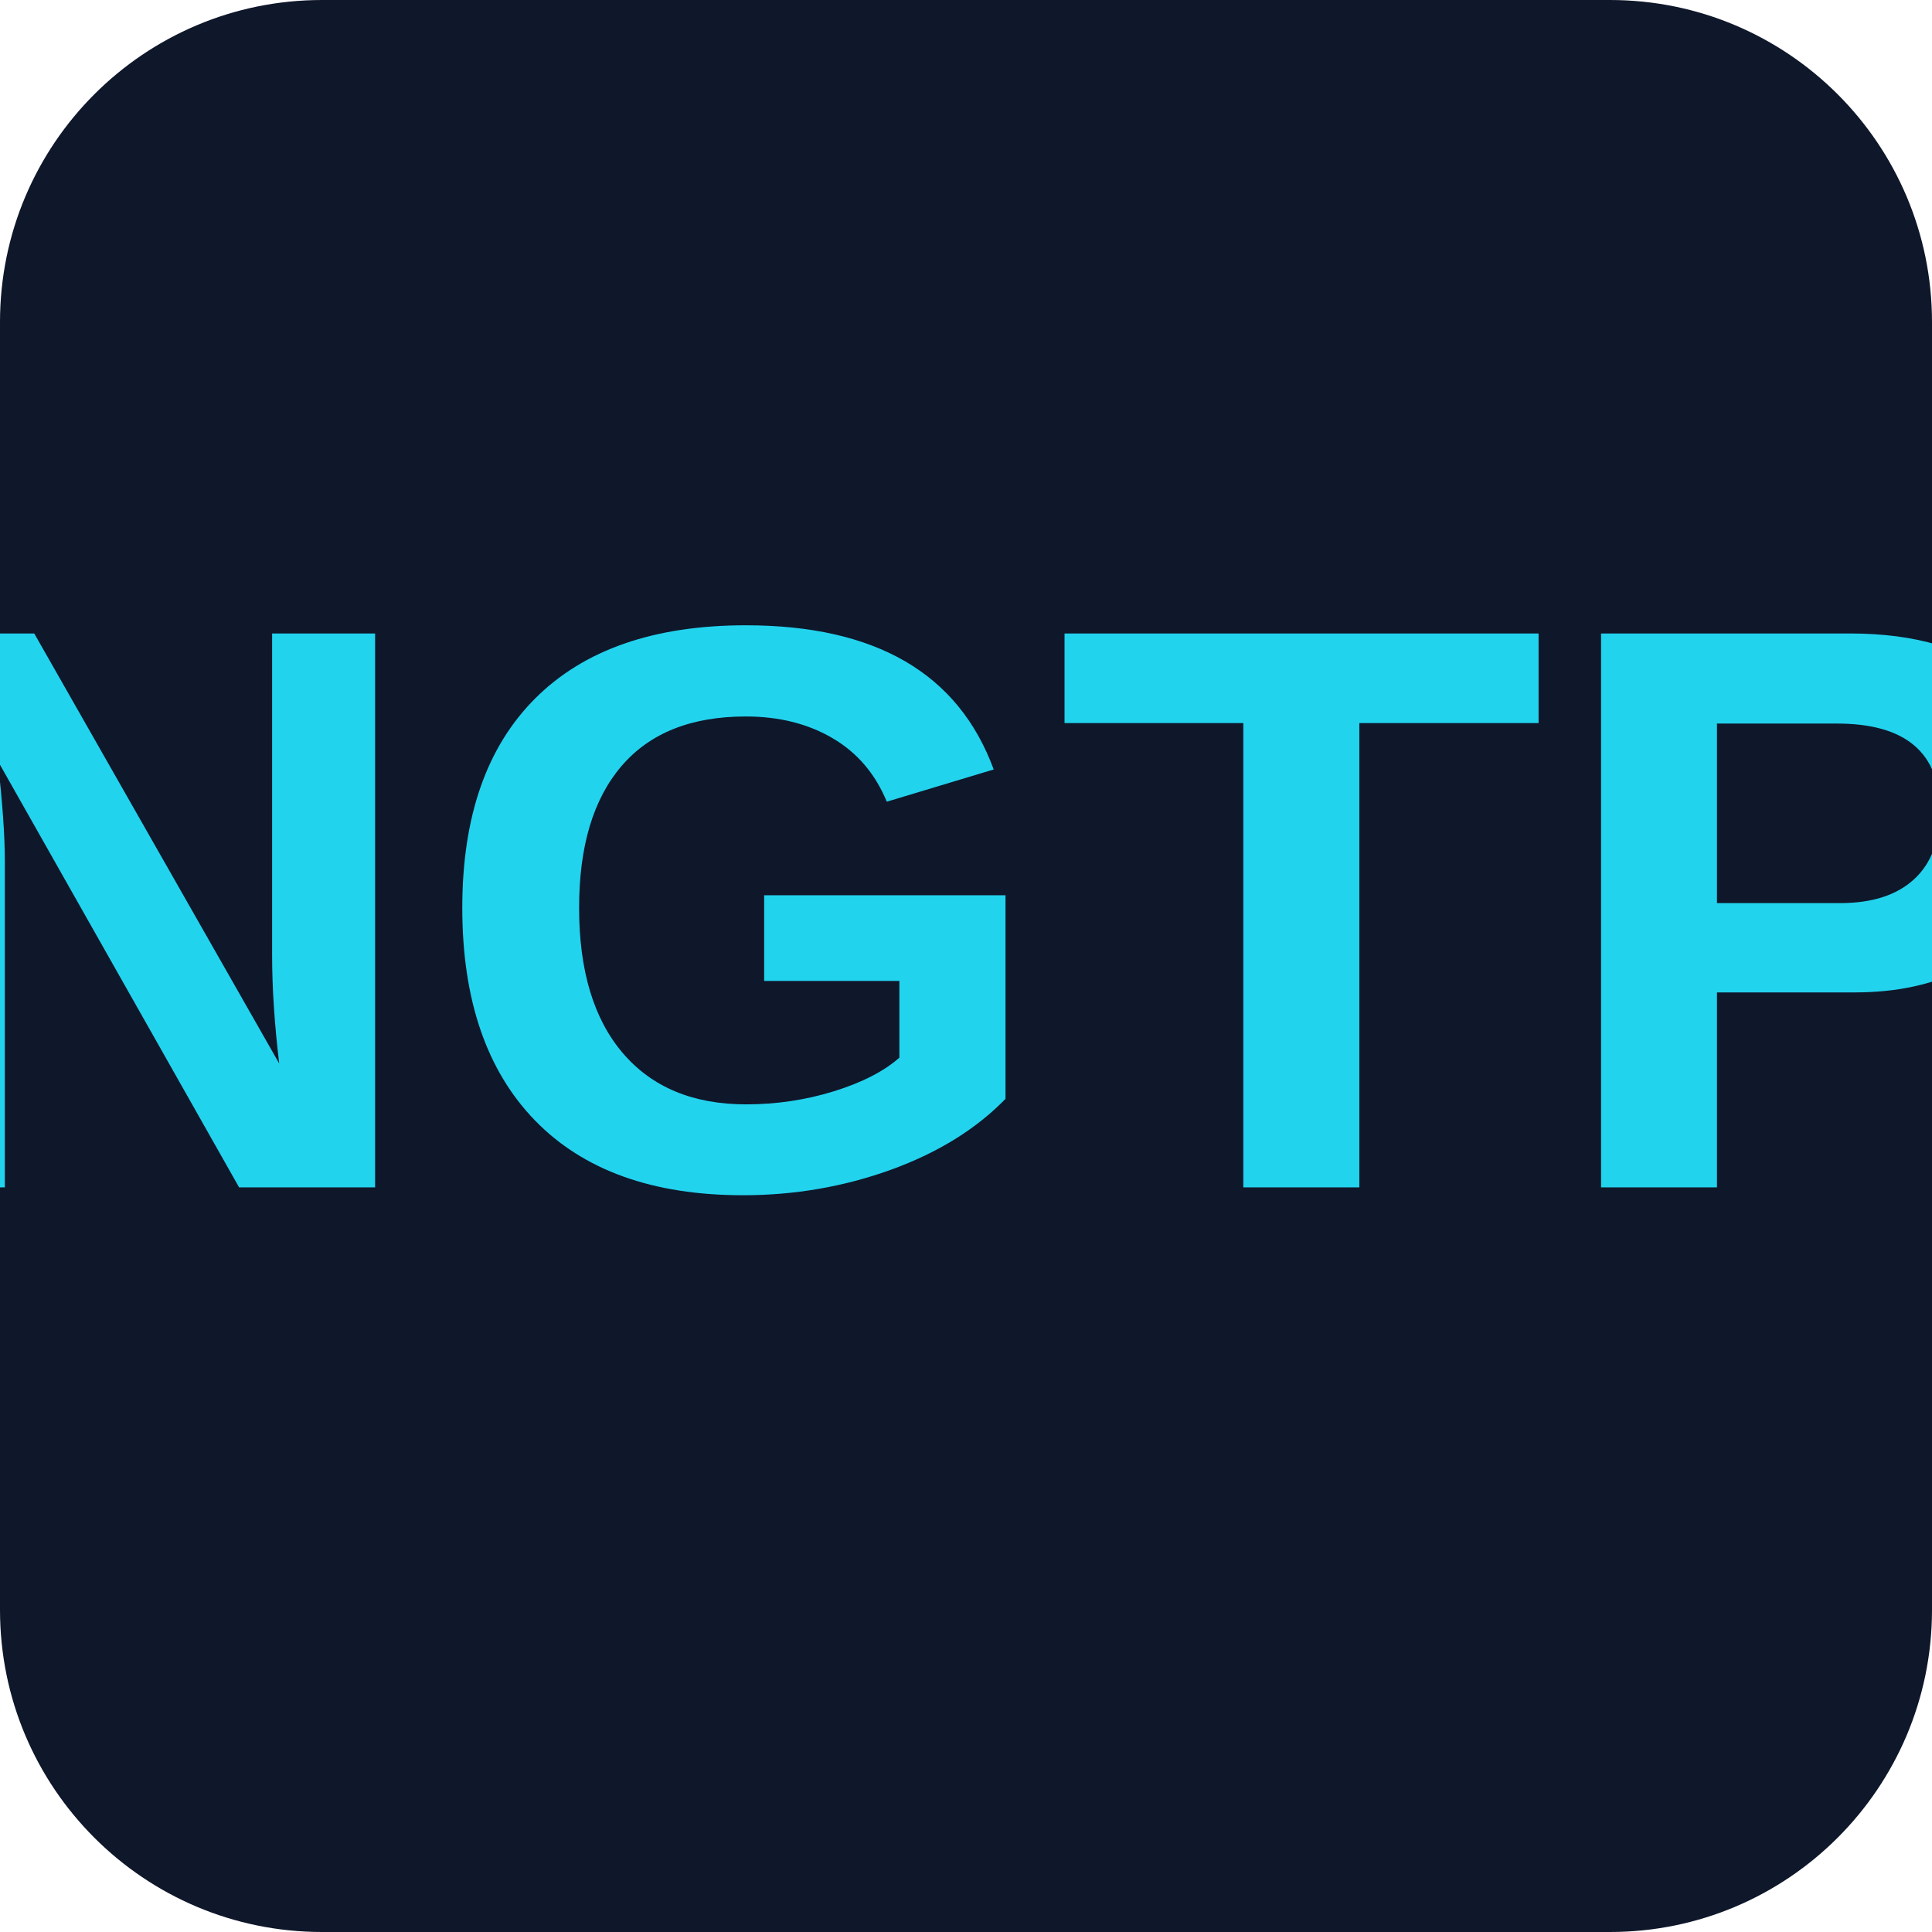
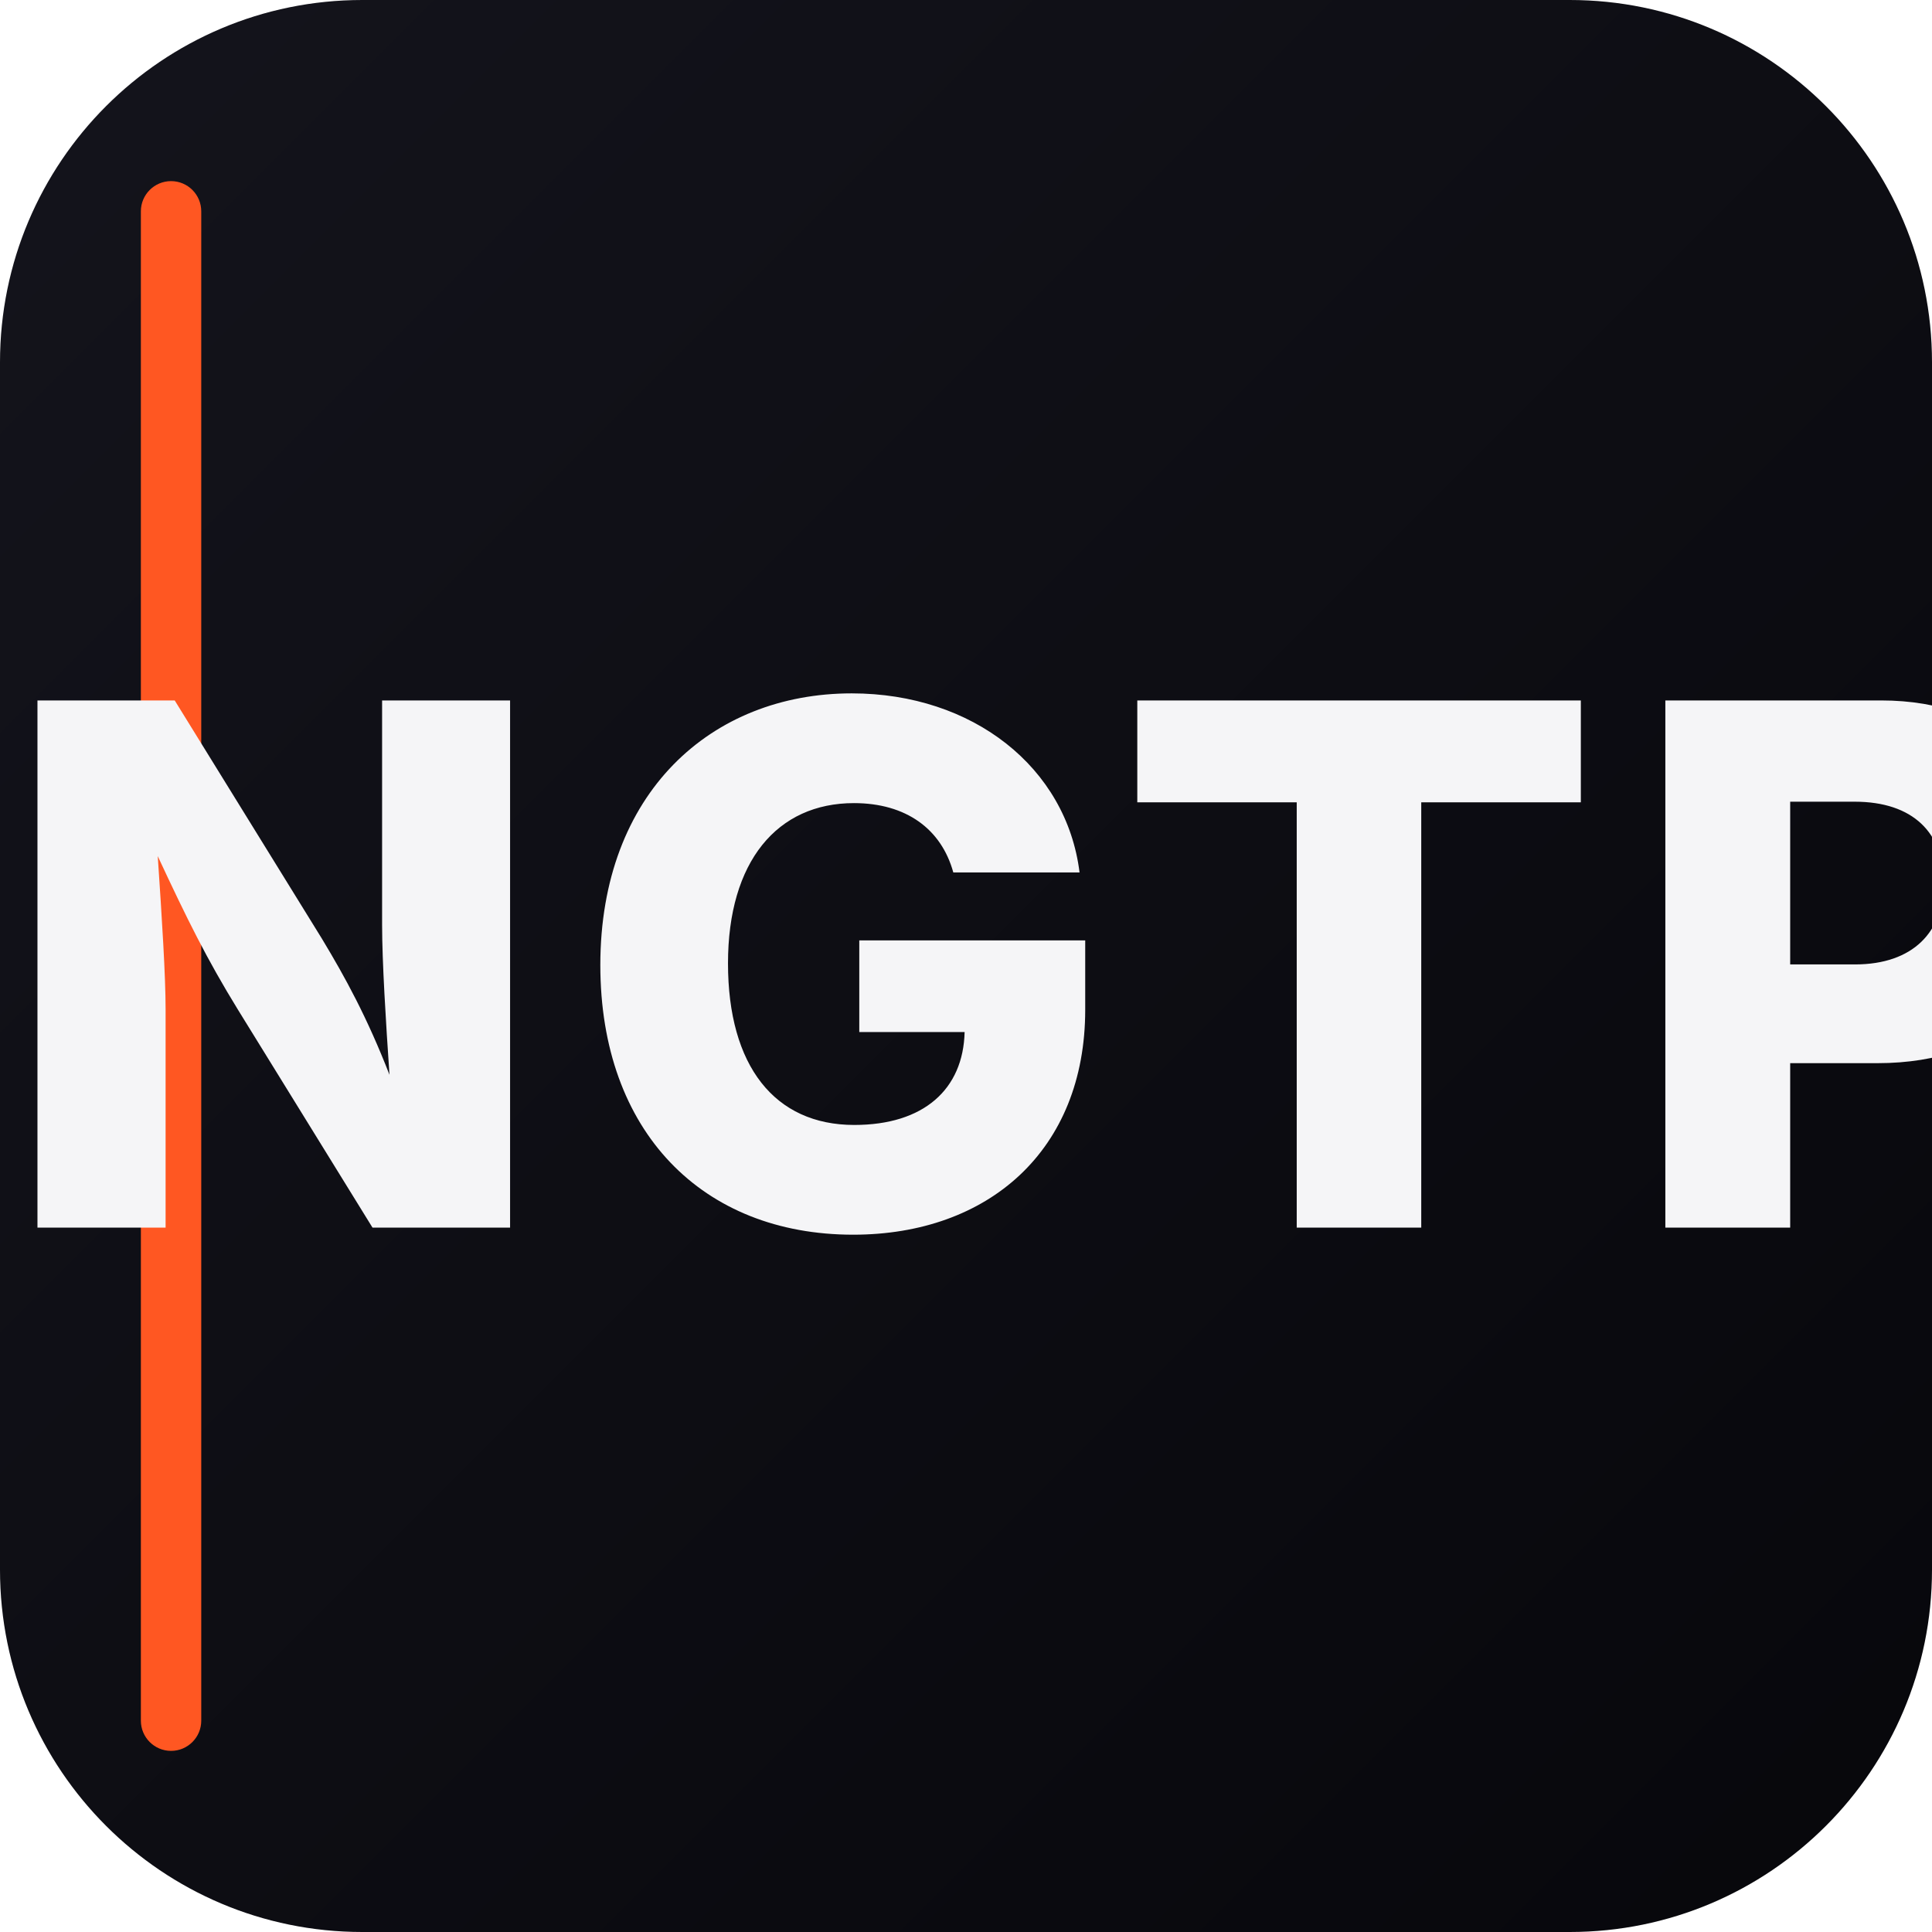
<svg xmlns="http://www.w3.org/2000/svg" viewBox="0 0 192 192">
-   <rect width="192" height="192" rx="32" fill="#0f172a" />
-   <text x="96" y="118" text-anchor="middle" font-family="Bebas Neue, Arial, sans-serif" font-size="80" fill="#22d3ee" font-weight="700">NGTP</text>
+   <defs>
+     <linearGradient id="bg" x1="0" y1="0" x2="1" y2="1">
+       <stop offset="0" stop-color="#14141c" />
+       <stop offset="1" stop-color="#07070b" />
+     </linearGradient>
+   </defs>
+   <rect width="192" height="192" rx="36" fill="url(#bg)" />
+   <rect x="14" y="18" width="6" height="156" rx="3" fill="#ff5722" />
+   <text x="104" y="122" text-anchor="middle" font-family="Inter, Arial, sans-serif" font-size="72" font-weight="800" letter-spacing="2" fill="#f5f5f7">NGTP</text>
</svg>
